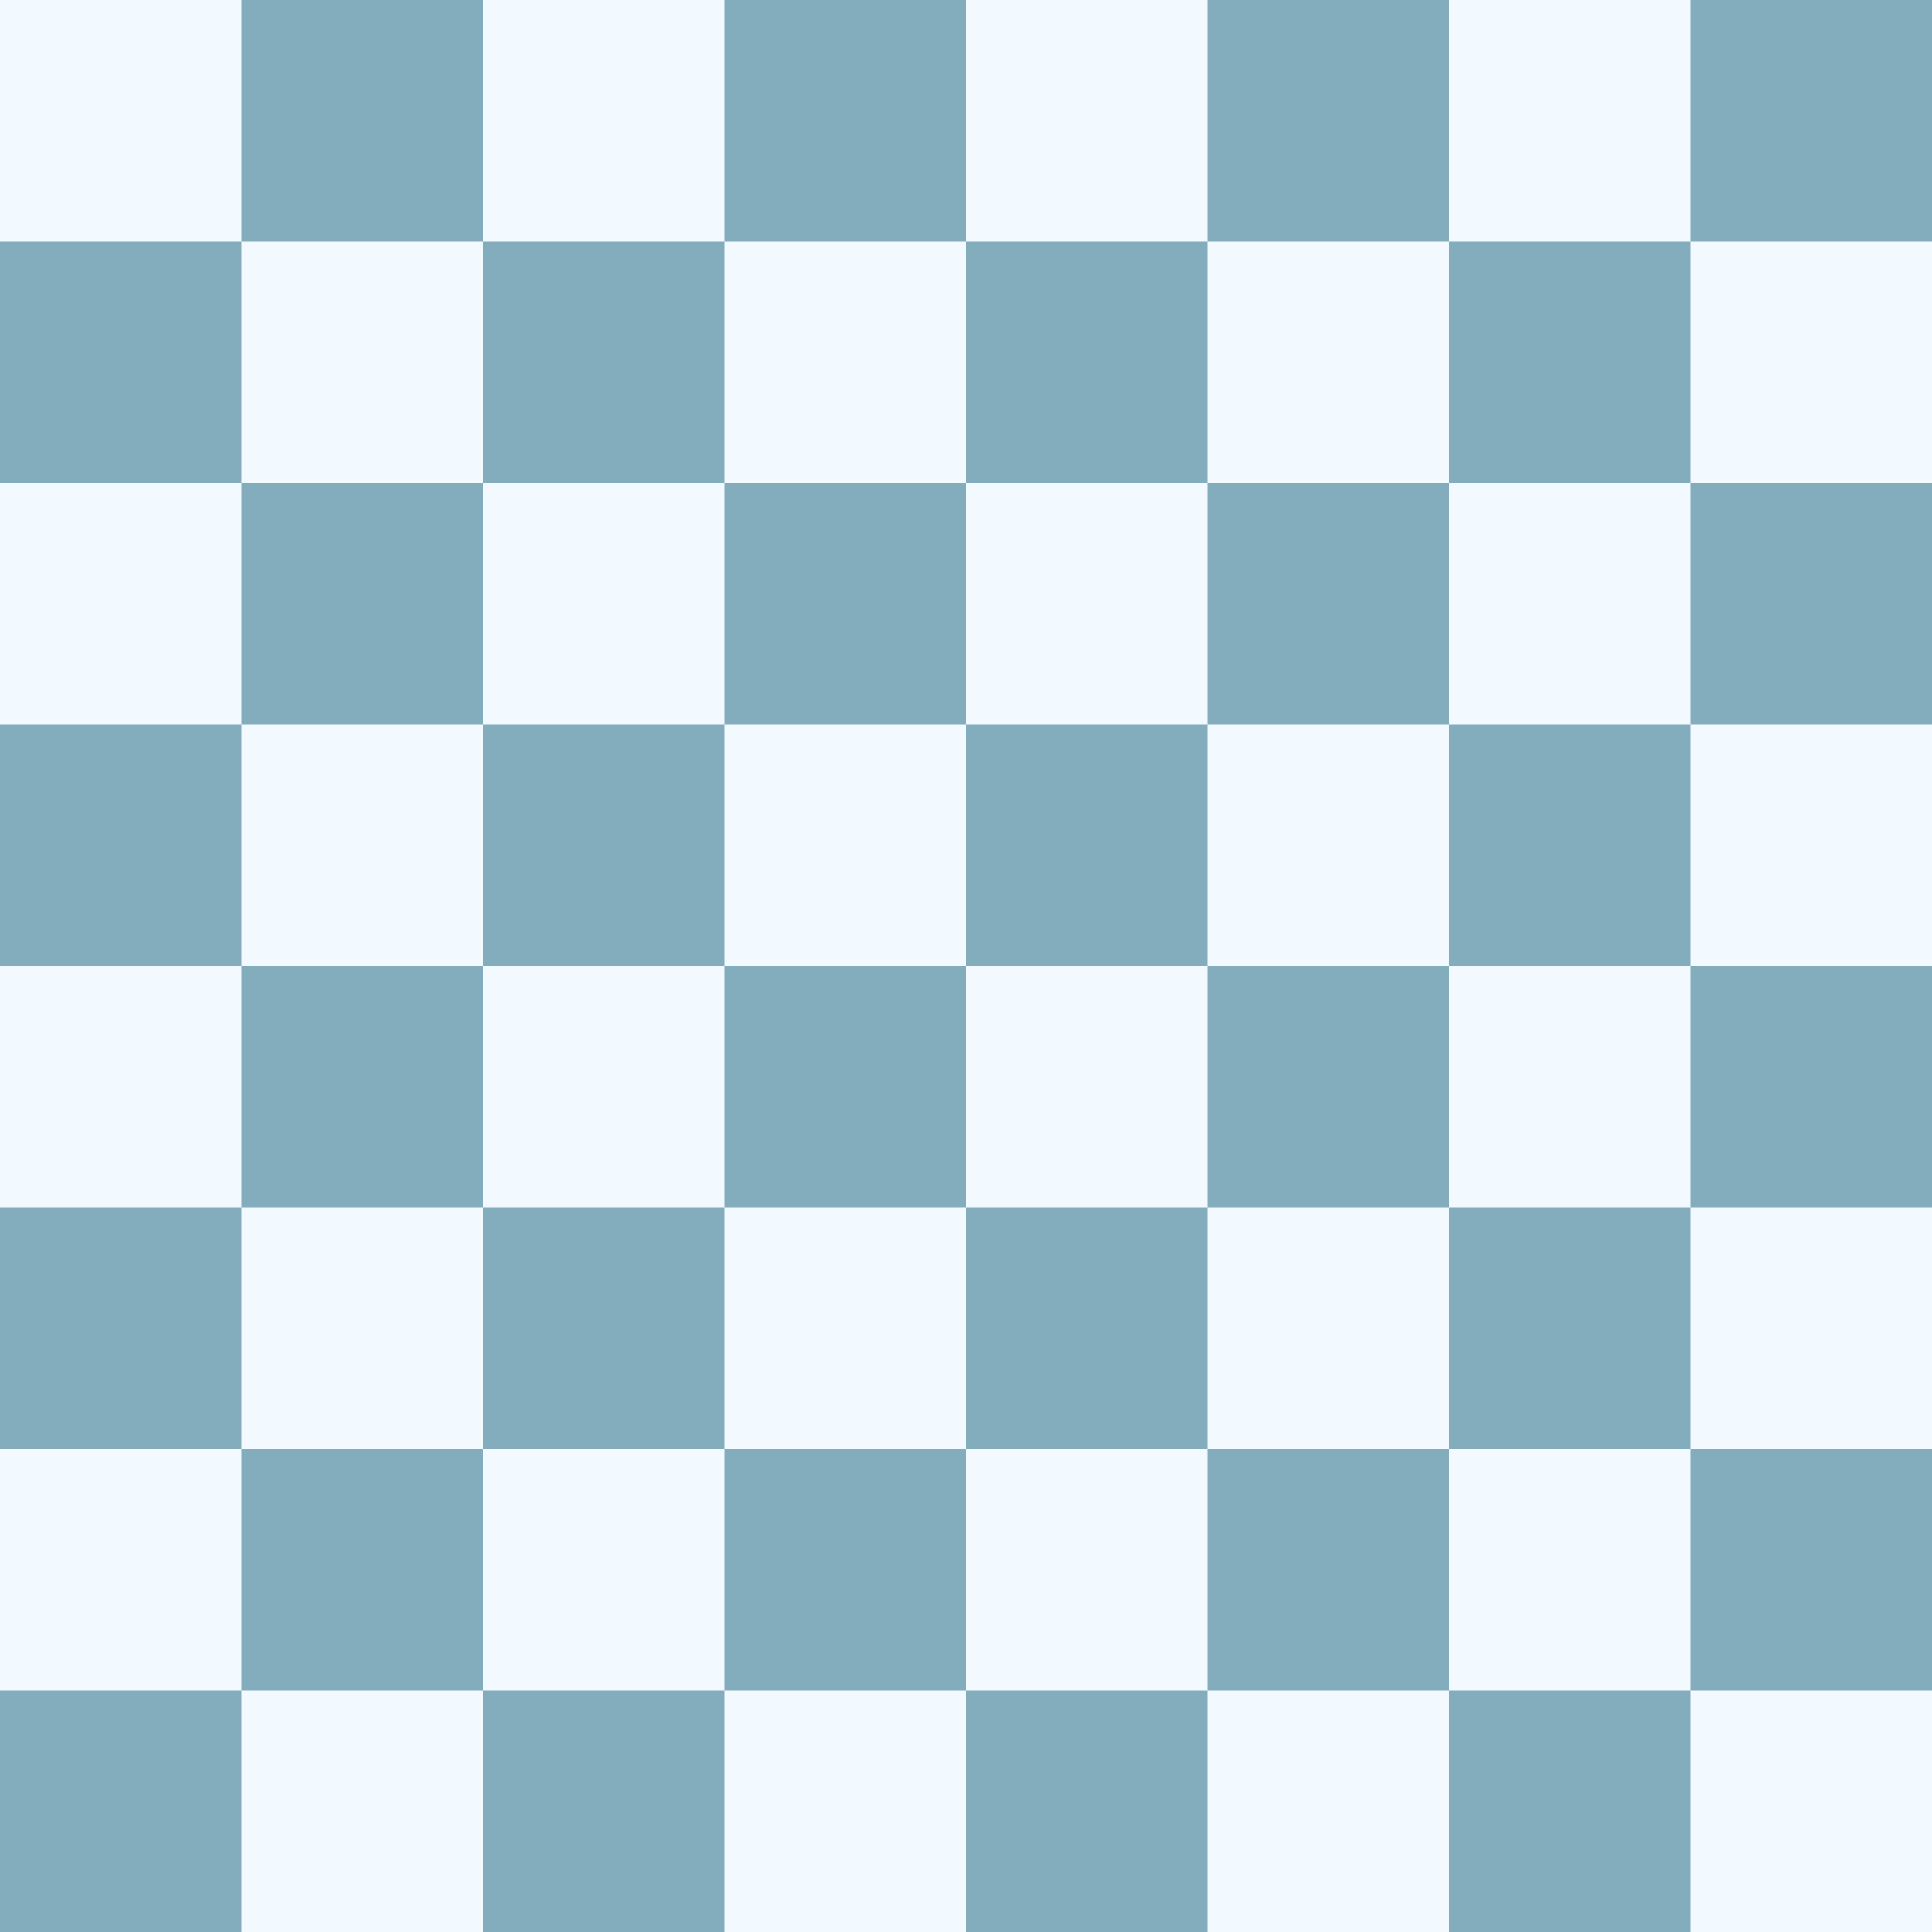
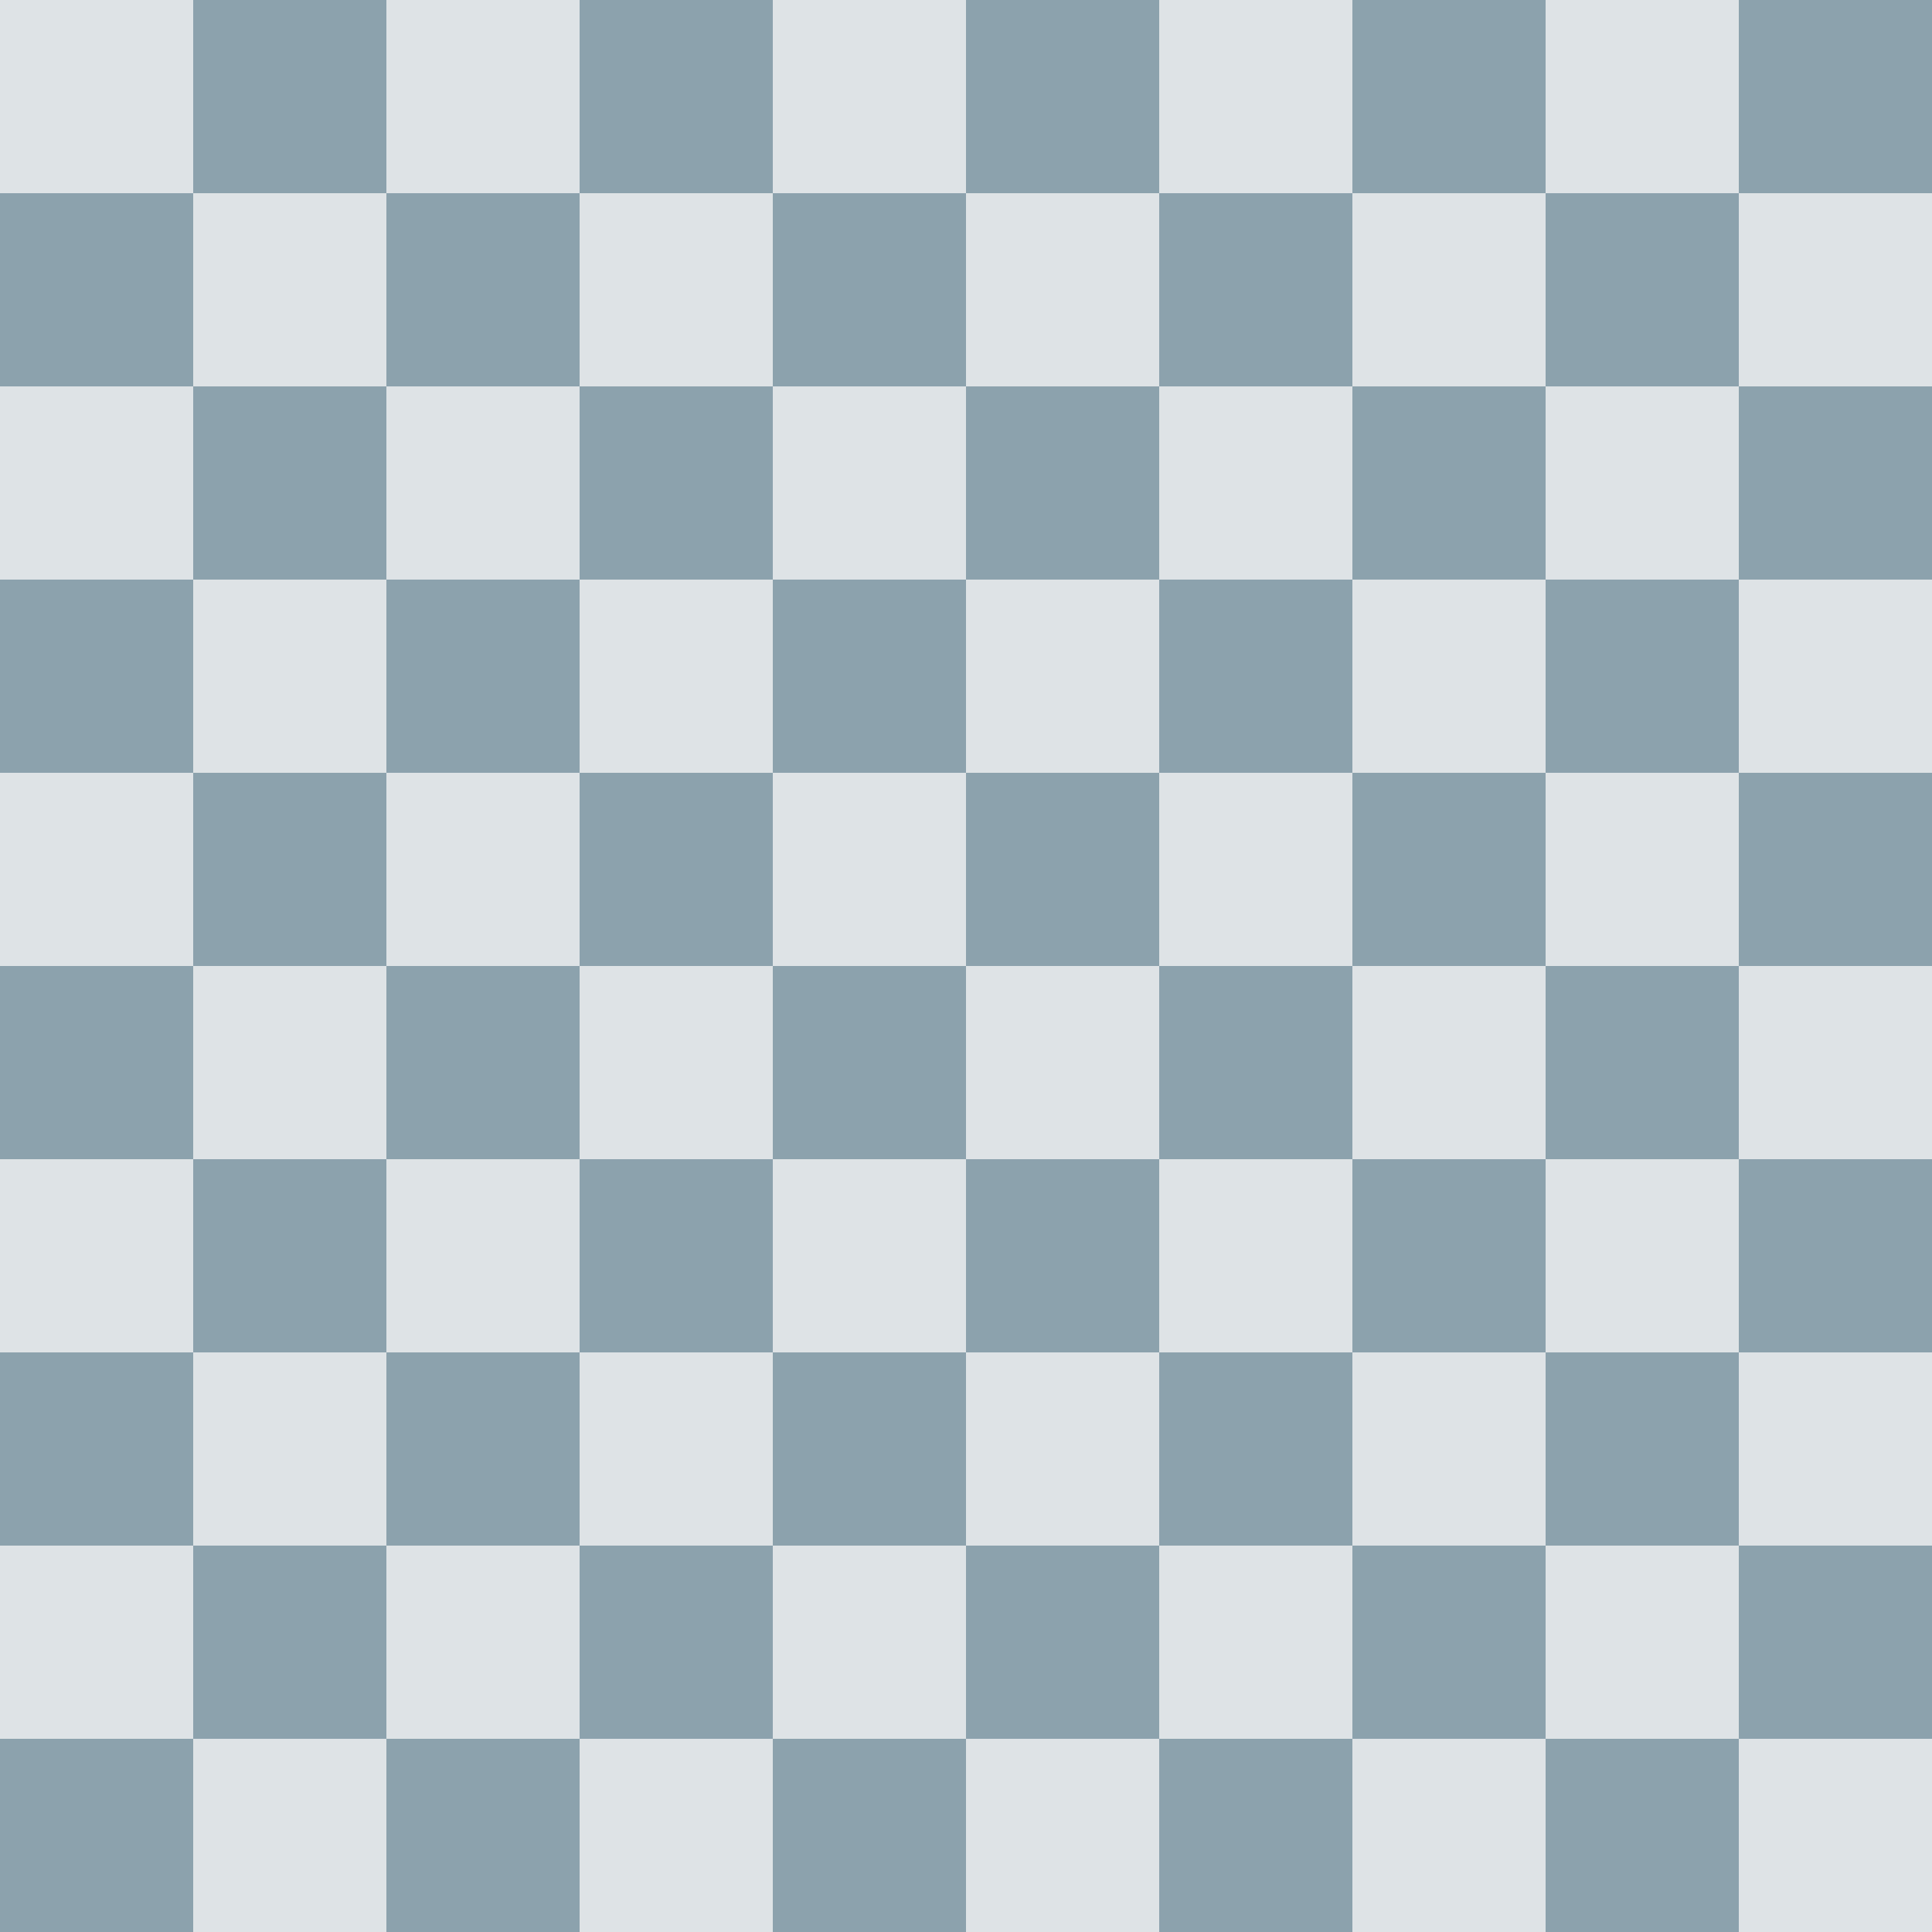
- <svg xmlns="http://www.w3.org/2000/svg" xmlns:xlink="http://www.w3.org/1999/xlink" version="1.1" viewBox="0 0 800 800">
-   <g id="blue-board">
-     <g id="Light" fill="#F3FAFF">
-       <rect width="800" height="800" />
+ <svg xmlns="http://www.w3.org/2000/svg" xmlns:xlink="http://www.w3.org/1999/xlink" version="1.1" viewBox="0 0 10 10">
+   <rect width="10" height="10" fill="#8ca2ad" />
+   <g fill="#dee3e6" id="a">
+     <g id="b">
+       <rect width="1" height="1" id="c" />
+       <use x="2" xlink:href="#c" />
+       <use x="4" xlink:href="#c" />
+       <use x="6" xlink:href="#c" />
+       <use x="8" xlink:href="#c" />
    </g>
-     <g id="Frame" fill="none">
-       <rect width="800" height="800" />
-     </g>
-     <g id="Dark" fill="#83ACBD">
-       <g id="raz">
-         <g id="dva">
-           <g id="tri">
-             <rect x="100" width="100" height="100" />
-             <rect x="300" width="100" height="100" />
-             <rect x="500" width="100" height="100" />
-             <rect x="700" width="100" height="100" />
-           </g>
-           <use transform="translate(-100,100)" xlink:href="#tri" />
-         </g>
-         <use transform="translate(0,200)" xlink:href="#dva" />
-       </g>
-       <use transform="translate(0,400)" xlink:href="#raz" />
-     </g>
+     <use x="1" y="1" xlink:href="#b" />
  </g>
+   <use y="2" xlink:href="#a" />
+   <use y="4" xlink:href="#a" />
+   <use y="6" xlink:href="#a" />
+   <use y="8" xlink:href="#a" />
</svg>
